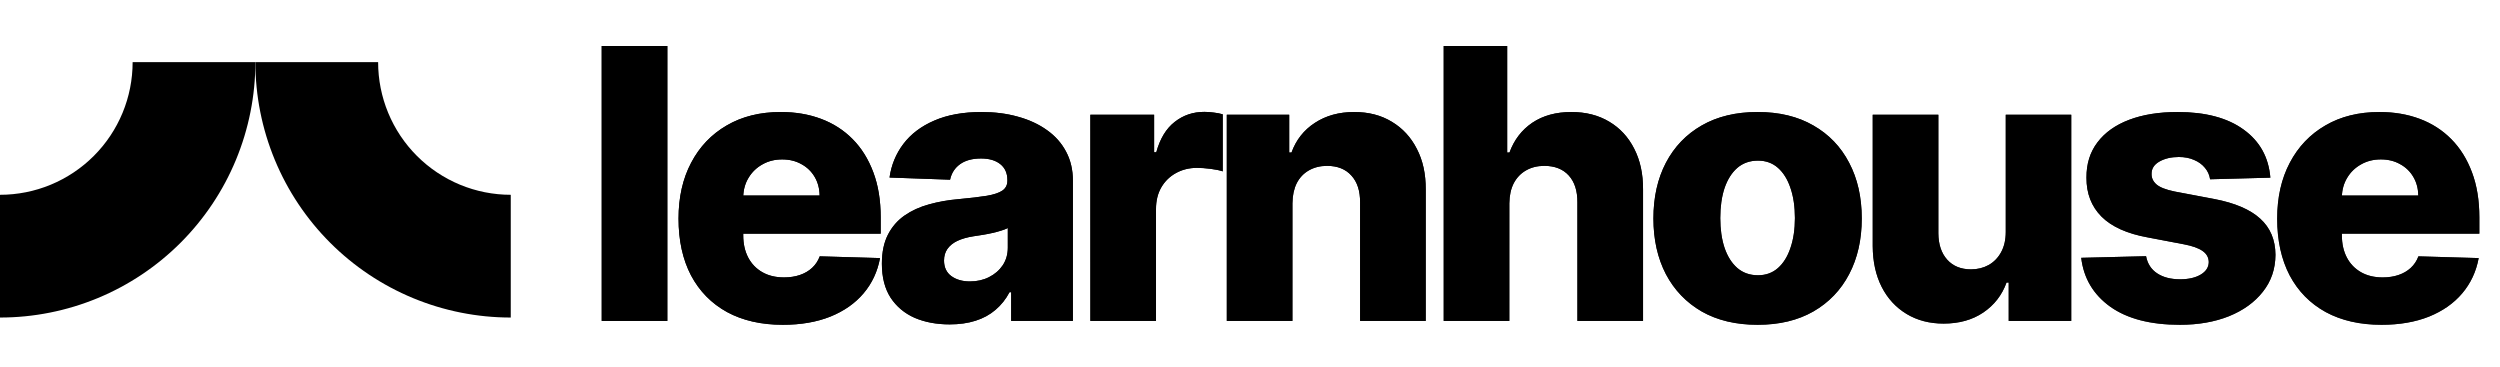
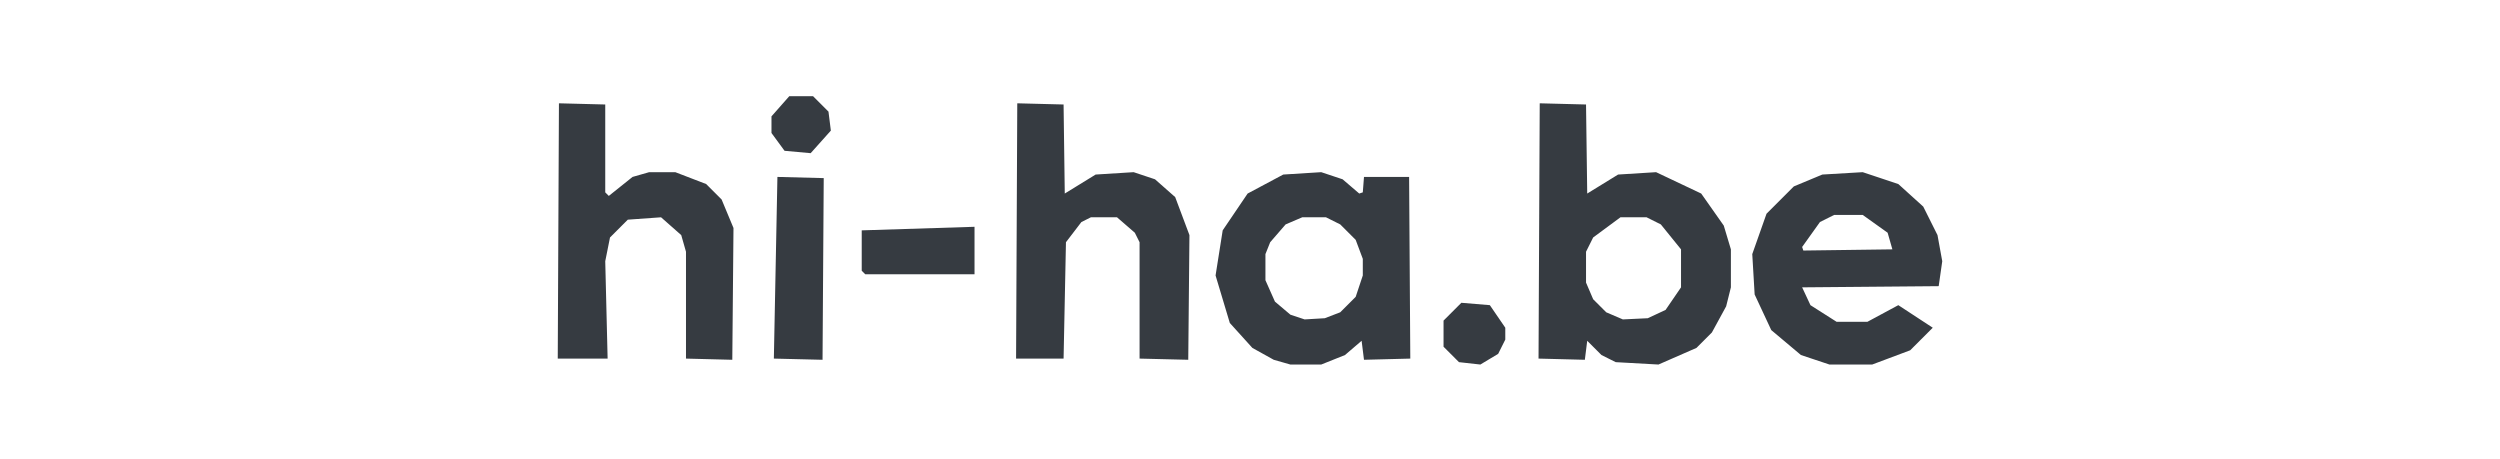
- <svg xmlns="http://www.w3.org/2000/svg" width="1488" height="218" viewBox="0 0 1488 218" fill="none">
-   <path d="M397.206 27.364V191H358.135V27.364H397.206ZM465.944 193.317C453.106 193.317 442.027 190.787 432.705 185.727C423.437 180.613 416.299 173.342 411.292 163.914C406.338 154.432 403.861 143.166 403.861 130.116C403.861 117.438 406.364 106.359 411.372 96.877C416.379 87.342 423.437 79.938 432.545 74.665C441.654 69.338 452.387 66.675 464.745 66.675C473.481 66.675 481.471 68.033 488.715 70.75C495.96 73.466 502.218 77.488 507.492 82.815C512.765 88.141 516.867 94.72 519.797 102.55C522.726 110.327 524.191 119.249 524.191 129.317V139.065H417.524V116.373H487.836C487.783 112.218 486.798 108.516 484.88 105.267C482.962 102.017 480.326 99.487 476.97 97.676C473.667 95.812 469.859 94.88 465.544 94.88C461.176 94.88 457.261 95.865 453.799 97.836C450.336 99.754 447.593 102.39 445.569 105.746C443.545 109.049 442.479 112.804 442.373 117.012V140.103C442.373 145.11 443.358 149.505 445.329 153.287C447.3 157.016 450.097 159.919 453.719 161.996C457.341 164.074 461.656 165.112 466.663 165.112C470.125 165.112 473.268 164.633 476.091 163.674C478.914 162.715 481.338 161.304 483.362 159.439C485.386 157.575 486.904 155.284 487.916 152.568L523.792 153.607C522.3 161.65 519.024 168.654 513.964 174.62C508.957 180.533 502.378 185.141 494.228 188.443C486.079 191.692 476.65 193.317 465.944 193.317ZM565.243 193.077C557.413 193.077 550.462 191.772 544.389 189.162C538.37 186.499 533.603 182.504 530.087 177.177C526.625 171.797 524.893 165.059 524.893 156.962C524.893 150.144 526.092 144.391 528.489 139.704C530.886 135.016 534.189 131.208 538.397 128.278C542.605 125.348 547.452 123.138 552.939 121.646C558.425 120.102 564.284 119.063 570.517 118.53C577.495 117.891 583.114 117.225 587.376 116.533C591.637 115.787 594.727 114.748 596.644 113.417C598.615 112.032 599.6 110.087 599.6 107.584V107.184C599.6 103.083 598.189 99.913 595.366 97.676C592.543 95.439 588.734 94.32 583.94 94.32C578.773 94.32 574.618 95.439 571.475 97.676C568.333 99.913 566.335 103.003 565.483 106.945L529.448 105.666C530.513 98.209 533.256 91.55 537.678 85.691C542.152 79.778 548.278 75.144 556.055 71.788C563.885 68.379 573.287 66.675 584.26 66.675C592.09 66.675 599.308 67.607 605.913 69.471C612.518 71.282 618.271 73.946 623.171 77.461C628.072 80.924 631.854 85.185 634.517 90.245C637.234 95.306 638.592 101.085 638.592 107.584V191H601.838V173.901H600.879C598.695 178.056 595.898 181.572 592.489 184.448C589.134 187.325 585.165 189.482 580.584 190.92C576.056 192.358 570.943 193.077 565.243 193.077ZM577.308 167.509C581.516 167.509 585.298 166.657 588.654 164.952C592.063 163.248 594.78 160.904 596.804 157.921C598.828 154.885 599.84 151.369 599.84 147.374V135.709C598.722 136.295 597.363 136.827 595.765 137.307C594.221 137.786 592.516 138.239 590.652 138.665C588.787 139.091 586.87 139.464 584.899 139.784C582.928 140.103 581.037 140.396 579.226 140.663C575.55 141.249 572.408 142.154 569.798 143.379C567.241 144.604 565.27 146.202 563.885 148.173C562.553 150.091 561.887 152.381 561.887 155.045C561.887 159.093 563.326 162.183 566.202 164.313C569.132 166.444 572.834 167.509 577.308 167.509ZM648.982 191V68.273H686.935V90.645H688.213C690.451 82.548 694.099 76.529 699.16 72.587C704.22 68.592 710.106 66.595 716.818 66.595C718.629 66.595 720.493 66.728 722.411 66.994C724.328 67.207 726.113 67.554 727.764 68.033V101.991C725.9 101.352 723.45 100.846 720.413 100.473C717.43 100.1 714.767 99.913 712.423 99.913C707.789 99.913 703.608 100.952 699.879 103.029C696.203 105.054 693.3 107.903 691.17 111.579C689.092 115.201 688.054 119.462 688.054 124.363V191H648.982ZM769.256 121.007V191H730.184V68.273H767.338V90.805H768.696C771.413 83.294 776.047 77.408 782.599 73.147C789.151 68.832 796.955 66.675 806.01 66.675C814.639 66.675 822.123 68.619 828.462 72.507C834.854 76.343 839.808 81.723 843.324 88.647C846.892 95.519 848.65 103.562 848.597 112.777V191H809.526V120.448C809.579 113.63 807.848 108.303 804.332 104.468C800.87 100.632 796.049 98.715 789.87 98.715C785.769 98.715 782.146 99.62 779.004 101.431C775.914 103.189 773.517 105.719 771.813 109.022C770.161 112.325 769.309 116.32 769.256 121.007ZM898.358 121.007V191H859.287V27.364H897.08V90.805H898.438C901.208 83.241 905.736 77.328 912.021 73.067C918.36 68.805 926.11 66.675 935.272 66.675C943.902 66.675 951.412 68.592 957.804 72.428C964.196 76.21 969.15 81.563 972.666 88.488C976.235 95.412 977.993 103.509 977.939 112.777V191H938.868V120.448C938.921 113.63 937.217 108.303 933.754 104.468C930.292 100.632 925.418 98.715 919.132 98.715C915.031 98.715 911.409 99.62 908.266 101.431C905.176 103.189 902.753 105.719 900.995 109.022C899.29 112.325 898.412 116.32 898.358 121.007ZM1046.12 193.317C1033.23 193.317 1022.15 190.68 1012.88 185.407C1003.66 180.08 996.553 172.676 991.546 163.195C986.592 153.66 984.115 142.607 984.115 130.036C984.115 117.412 986.592 106.359 991.546 96.877C996.553 87.342 1003.66 79.938 1012.88 74.665C1022.15 69.338 1033.23 66.675 1046.12 66.675C1059.01 66.675 1070.06 69.338 1079.28 74.665C1088.54 79.938 1095.66 87.342 1100.61 96.877C1105.62 106.359 1108.12 117.412 1108.12 130.036C1108.12 142.607 1105.62 153.66 1100.61 163.195C1095.66 172.676 1088.54 180.08 1079.28 185.407C1070.06 190.68 1059.01 193.317 1046.12 193.317ZM1046.36 163.834C1051.04 163.834 1055.01 162.396 1058.26 159.519C1061.51 156.643 1063.99 152.648 1065.69 147.534C1067.45 142.42 1068.33 136.508 1068.33 129.796C1068.33 122.978 1067.45 117.012 1065.69 111.898C1063.99 106.785 1061.51 102.79 1058.26 99.913C1055.01 97.037 1051.04 95.599 1046.36 95.599C1041.51 95.599 1037.41 97.037 1034.05 99.913C1030.75 102.79 1028.22 106.785 1026.46 111.898C1024.76 117.012 1023.91 122.978 1023.91 129.796C1023.91 136.508 1024.76 142.42 1026.46 147.534C1028.22 152.648 1030.75 156.643 1034.05 159.519C1037.41 162.396 1041.51 163.834 1046.36 163.834ZM1193.82 138.026V68.273H1232.81V191H1195.57V168.148H1194.3C1191.58 175.659 1186.95 181.625 1180.39 186.046C1173.9 190.414 1166.04 192.598 1156.82 192.598C1148.46 192.598 1141.11 190.68 1134.77 186.845C1128.43 183.01 1123.5 177.657 1119.99 170.785C1116.47 163.86 1114.69 155.764 1114.64 146.495V68.273H1153.71V138.825C1153.76 145.483 1155.52 150.73 1158.98 154.565C1162.44 158.401 1167.16 160.318 1173.12 160.318C1177.01 160.318 1180.5 159.466 1183.59 157.761C1186.73 156.004 1189.21 153.473 1191.02 150.171C1192.88 146.815 1193.82 142.767 1193.82 138.026ZM1351.32 105.746L1315.45 106.705C1315.08 104.148 1314.06 101.884 1312.41 99.913C1310.76 97.889 1308.6 96.318 1305.94 95.199C1303.33 94.027 1300.29 93.441 1296.83 93.441C1292.3 93.441 1288.44 94.347 1285.25 96.158C1282.1 97.969 1280.56 100.419 1280.61 103.509C1280.56 105.906 1281.52 107.983 1283.49 109.741C1285.51 111.499 1289.11 112.911 1294.28 113.976L1317.93 118.45C1330.18 120.794 1339.29 124.683 1345.25 130.116C1351.27 135.549 1354.31 142.74 1354.36 151.689C1354.31 160.105 1351.8 167.429 1346.85 173.662C1341.95 179.894 1335.24 184.741 1326.71 188.203C1318.19 191.613 1308.44 193.317 1297.47 193.317C1279.95 193.317 1266.12 189.722 1256 182.531C1245.94 175.286 1240.18 165.592 1238.74 153.447L1277.34 152.488C1278.19 156.962 1280.4 160.371 1283.97 162.715C1287.54 165.059 1292.09 166.231 1297.63 166.231C1302.64 166.231 1306.71 165.299 1309.86 163.434C1313 161.57 1314.6 159.093 1314.65 156.004C1314.6 153.234 1313.37 151.023 1310.97 149.372C1308.58 147.667 1304.82 146.336 1299.71 145.377L1278.3 141.302C1265.99 139.065 1256.83 134.936 1250.81 128.917C1244.79 122.845 1241.81 115.121 1241.86 105.746C1241.81 97.543 1243.99 90.538 1248.41 84.732C1252.83 78.873 1259.12 74.398 1267.27 71.309C1275.42 68.219 1285.03 66.675 1296.11 66.675C1312.73 66.675 1325.84 70.164 1335.42 77.142C1345.01 84.066 1350.31 93.601 1351.32 105.746ZM1417.47 193.317C1404.63 193.317 1393.55 190.787 1384.23 185.727C1374.96 180.613 1367.82 173.342 1362.81 163.914C1357.86 154.432 1355.38 143.166 1355.38 130.116C1355.38 117.438 1357.89 106.359 1362.89 96.877C1367.9 87.342 1374.96 79.938 1384.07 74.665C1393.18 69.338 1403.91 66.675 1416.27 66.675C1425 66.675 1432.99 68.033 1440.24 70.75C1447.48 73.466 1453.74 77.488 1459.01 82.815C1464.29 88.141 1468.39 94.72 1471.32 102.55C1474.25 110.327 1475.71 119.249 1475.71 129.317V139.065H1369.05V116.373H1439.36C1439.3 112.218 1438.32 108.516 1436.4 105.267C1434.48 102.017 1431.85 99.487 1428.49 97.676C1425.19 95.812 1421.38 94.88 1417.07 94.88C1412.7 94.88 1408.78 95.865 1405.32 97.836C1401.86 99.754 1399.11 102.39 1397.09 105.746C1395.07 109.049 1394 112.804 1393.89 117.012V140.103C1393.89 145.11 1394.88 149.505 1396.85 153.287C1398.82 157.016 1401.62 159.919 1405.24 161.996C1408.86 164.074 1413.18 165.112 1418.18 165.112C1421.65 165.112 1424.79 164.633 1427.61 163.674C1430.44 162.715 1432.86 161.304 1434.88 159.439C1436.91 157.575 1438.43 155.284 1439.44 152.568L1475.31 153.607C1473.82 161.65 1470.55 168.654 1465.49 174.62C1460.48 180.533 1453.9 185.141 1445.75 188.443C1437.6 191.692 1428.17 193.317 1417.47 193.317Z" fill="url(#paint0_linear_4258_142)" />
-   <path d="M397.206 27.364V191H358.135V27.364H397.206ZM465.944 193.317C453.106 193.317 442.027 190.787 432.705 185.727C423.437 180.613 416.299 173.342 411.292 163.914C406.338 154.432 403.861 143.166 403.861 130.116C403.861 117.438 406.364 106.359 411.372 96.877C416.379 87.342 423.437 79.938 432.545 74.665C441.654 69.338 452.387 66.675 464.745 66.675C473.481 66.675 481.471 68.033 488.715 70.75C495.96 73.466 502.218 77.488 507.492 82.815C512.765 88.141 516.867 94.72 519.797 102.55C522.726 110.327 524.191 119.249 524.191 129.317V139.065H417.524V116.373H487.836C487.783 112.218 486.798 108.516 484.88 105.267C482.962 102.017 480.326 99.487 476.97 97.676C473.667 95.812 469.859 94.88 465.544 94.88C461.176 94.88 457.261 95.865 453.799 97.836C450.336 99.754 447.593 102.39 445.569 105.746C443.545 109.049 442.479 112.804 442.373 117.012V140.103C442.373 145.11 443.358 149.505 445.329 153.287C447.3 157.016 450.097 159.919 453.719 161.996C457.341 164.074 461.656 165.112 466.663 165.112C470.125 165.112 473.268 164.633 476.091 163.674C478.914 162.715 481.338 161.304 483.362 159.439C485.386 157.575 486.904 155.284 487.916 152.568L523.792 153.607C522.3 161.65 519.024 168.654 513.964 174.62C508.957 180.533 502.378 185.141 494.228 188.443C486.079 191.692 476.65 193.317 465.944 193.317ZM565.243 193.077C557.413 193.077 550.462 191.772 544.389 189.162C538.37 186.499 533.603 182.504 530.087 177.177C526.625 171.797 524.893 165.059 524.893 156.962C524.893 150.144 526.092 144.391 528.489 139.704C530.886 135.016 534.189 131.208 538.397 128.278C542.605 125.348 547.452 123.138 552.939 121.646C558.425 120.102 564.284 119.063 570.517 118.53C577.495 117.891 583.114 117.225 587.376 116.533C591.637 115.787 594.727 114.748 596.644 113.417C598.615 112.032 599.6 110.087 599.6 107.584V107.184C599.6 103.083 598.189 99.913 595.366 97.676C592.543 95.439 588.734 94.32 583.94 94.32C578.773 94.32 574.618 95.439 571.475 97.676C568.333 99.913 566.335 103.003 565.483 106.945L529.448 105.666C530.513 98.209 533.256 91.55 537.678 85.691C542.152 79.778 548.278 75.144 556.055 71.788C563.885 68.379 573.287 66.675 584.26 66.675C592.09 66.675 599.308 67.607 605.913 69.471C612.518 71.282 618.271 73.946 623.171 77.461C628.072 80.924 631.854 85.185 634.517 90.245C637.234 95.306 638.592 101.085 638.592 107.584V191H601.838V173.901H600.879C598.695 178.056 595.898 181.572 592.489 184.448C589.134 187.325 585.165 189.482 580.584 190.92C576.056 192.358 570.943 193.077 565.243 193.077ZM577.308 167.509C581.516 167.509 585.298 166.657 588.654 164.952C592.063 163.248 594.78 160.904 596.804 157.921C598.828 154.885 599.84 151.369 599.84 147.374V135.709C598.722 136.295 597.363 136.827 595.765 137.307C594.221 137.786 592.516 138.239 590.652 138.665C588.787 139.091 586.87 139.464 584.899 139.784C582.928 140.103 581.037 140.396 579.226 140.663C575.55 141.249 572.408 142.154 569.798 143.379C567.241 144.604 565.27 146.202 563.885 148.173C562.553 150.091 561.887 152.381 561.887 155.045C561.887 159.093 563.326 162.183 566.202 164.313C569.132 166.444 572.834 167.509 577.308 167.509ZM648.982 191V68.273H686.935V90.645H688.213C690.451 82.548 694.099 76.529 699.16 72.587C704.22 68.592 710.106 66.595 716.818 66.595C718.629 66.595 720.493 66.728 722.411 66.994C724.328 67.207 726.113 67.554 727.764 68.033V101.991C725.9 101.352 723.45 100.846 720.413 100.473C717.43 100.1 714.767 99.913 712.423 99.913C707.789 99.913 703.608 100.952 699.879 103.029C696.203 105.054 693.3 107.903 691.17 111.579C689.092 115.201 688.054 119.462 688.054 124.363V191H648.982ZM769.256 121.007V191H730.184V68.273H767.338V90.805H768.696C771.413 83.294 776.047 77.408 782.599 73.147C789.151 68.832 796.955 66.675 806.01 66.675C814.639 66.675 822.123 68.619 828.462 72.507C834.854 76.343 839.808 81.723 843.324 88.647C846.892 95.519 848.65 103.562 848.597 112.777V191H809.526V120.448C809.579 113.63 807.848 108.303 804.332 104.468C800.87 100.632 796.049 98.715 789.87 98.715C785.769 98.715 782.146 99.62 779.004 101.431C775.914 103.189 773.517 105.719 771.813 109.022C770.161 112.325 769.309 116.32 769.256 121.007ZM898.358 121.007V191H859.287V27.364H897.08V90.805H898.438C901.208 83.241 905.736 77.328 912.021 73.067C918.36 68.805 926.11 66.675 935.272 66.675C943.902 66.675 951.412 68.592 957.804 72.428C964.196 76.21 969.15 81.563 972.666 88.488C976.235 95.412 977.993 103.509 977.939 112.777V191H938.868V120.448C938.921 113.63 937.217 108.303 933.754 104.468C930.292 100.632 925.418 98.715 919.132 98.715C915.031 98.715 911.409 99.62 908.266 101.431C905.176 103.189 902.753 105.719 900.995 109.022C899.29 112.325 898.412 116.32 898.358 121.007ZM1046.12 193.317C1033.23 193.317 1022.15 190.68 1012.88 185.407C1003.66 180.08 996.553 172.676 991.546 163.195C986.592 153.66 984.115 142.607 984.115 130.036C984.115 117.412 986.592 106.359 991.546 96.877C996.553 87.342 1003.66 79.938 1012.88 74.665C1022.15 69.338 1033.23 66.675 1046.12 66.675C1059.01 66.675 1070.06 69.338 1079.28 74.665C1088.54 79.938 1095.66 87.342 1100.61 96.877C1105.62 106.359 1108.12 117.412 1108.12 130.036C1108.12 142.607 1105.62 153.66 1100.61 163.195C1095.66 172.676 1088.54 180.08 1079.28 185.407C1070.06 190.68 1059.01 193.317 1046.12 193.317ZM1046.36 163.834C1051.04 163.834 1055.01 162.396 1058.26 159.519C1061.51 156.643 1063.99 152.648 1065.69 147.534C1067.45 142.42 1068.33 136.508 1068.33 129.796C1068.33 122.978 1067.45 117.012 1065.69 111.898C1063.99 106.785 1061.51 102.79 1058.26 99.913C1055.01 97.037 1051.04 95.599 1046.36 95.599C1041.51 95.599 1037.41 97.037 1034.05 99.913C1030.75 102.79 1028.22 106.785 1026.46 111.898C1024.76 117.012 1023.91 122.978 1023.91 129.796C1023.91 136.508 1024.76 142.42 1026.46 147.534C1028.22 152.648 1030.75 156.643 1034.05 159.519C1037.41 162.396 1041.51 163.834 1046.36 163.834ZM1193.82 138.026V68.273H1232.81V191H1195.57V168.148H1194.3C1191.58 175.659 1186.95 181.625 1180.39 186.046C1173.9 190.414 1166.04 192.598 1156.82 192.598C1148.46 192.598 1141.11 190.68 1134.77 186.845C1128.43 183.01 1123.5 177.657 1119.99 170.785C1116.47 163.86 1114.69 155.764 1114.64 146.495V68.273H1153.71V138.825C1153.76 145.483 1155.52 150.73 1158.98 154.565C1162.44 158.401 1167.16 160.318 1173.12 160.318C1177.01 160.318 1180.5 159.466 1183.59 157.761C1186.73 156.004 1189.21 153.473 1191.02 150.171C1192.88 146.815 1193.82 142.767 1193.82 138.026ZM1351.32 105.746L1315.45 106.705C1315.08 104.148 1314.06 101.884 1312.41 99.913C1310.76 97.889 1308.6 96.318 1305.94 95.199C1303.33 94.027 1300.29 93.441 1296.83 93.441C1292.3 93.441 1288.44 94.347 1285.25 96.158C1282.1 97.969 1280.56 100.419 1280.61 103.509C1280.56 105.906 1281.52 107.983 1283.49 109.741C1285.51 111.499 1289.11 112.911 1294.28 113.976L1317.93 118.45C1330.18 120.794 1339.29 124.683 1345.25 130.116C1351.27 135.549 1354.31 142.74 1354.36 151.689C1354.31 160.105 1351.8 167.429 1346.85 173.662C1341.95 179.894 1335.24 184.741 1326.71 188.203C1318.19 191.613 1308.44 193.317 1297.47 193.317C1279.95 193.317 1266.12 189.722 1256 182.531C1245.94 175.286 1240.18 165.592 1238.74 153.447L1277.34 152.488C1278.19 156.962 1280.4 160.371 1283.97 162.715C1287.54 165.059 1292.09 166.231 1297.63 166.231C1302.64 166.231 1306.71 165.299 1309.86 163.434C1313 161.57 1314.6 159.093 1314.65 156.004C1314.6 153.234 1313.37 151.023 1310.97 149.372C1308.58 147.667 1304.82 146.336 1299.71 145.377L1278.3 141.302C1265.99 139.065 1256.83 134.936 1250.81 128.917C1244.79 122.845 1241.81 115.121 1241.86 105.746C1241.81 97.543 1243.99 90.538 1248.41 84.732C1252.83 78.873 1259.12 74.398 1267.27 71.309C1275.42 68.219 1285.03 66.675 1296.11 66.675C1312.73 66.675 1325.84 70.164 1335.42 77.142C1345.01 84.066 1350.31 93.601 1351.32 105.746ZM1417.47 193.317C1404.63 193.317 1393.55 190.787 1384.23 185.727C1374.96 180.613 1367.82 173.342 1362.81 163.914C1357.86 154.432 1355.38 143.166 1355.38 130.116C1355.38 117.438 1357.89 106.359 1362.89 96.877C1367.9 87.342 1374.96 79.938 1384.07 74.665C1393.18 69.338 1403.91 66.675 1416.27 66.675C1425 66.675 1432.99 68.033 1440.24 70.75C1447.48 73.466 1453.74 77.488 1459.01 82.815C1464.29 88.141 1468.39 94.72 1471.32 102.55C1474.25 110.327 1475.71 119.249 1475.71 129.317V139.065H1369.05V116.373H1439.36C1439.3 112.218 1438.32 108.516 1436.4 105.267C1434.48 102.017 1431.85 99.487 1428.49 97.676C1425.19 95.812 1421.38 94.88 1417.07 94.88C1412.7 94.88 1408.78 95.865 1405.32 97.836C1401.86 99.754 1399.11 102.39 1397.09 105.746C1395.07 109.049 1394 112.804 1393.89 117.012V140.103C1393.89 145.11 1394.88 149.505 1396.85 153.287C1398.82 157.016 1401.62 159.919 1405.24 161.996C1408.86 164.074 1413.18 165.112 1418.18 165.112C1421.65 165.112 1424.79 164.633 1427.61 163.674C1430.44 162.715 1432.86 161.304 1434.88 159.439C1436.91 157.575 1438.43 155.284 1439.44 152.568L1475.31 153.607C1473.82 161.65 1470.55 168.654 1465.49 174.62C1460.48 180.533 1453.9 185.141 1445.75 188.443C1437.6 191.692 1428.17 193.317 1417.47 193.317Z" fill="black" />
-   <path d="M152 37C152 56.961 148.068 76.726 140.43 95.168C132.791 113.609 121.595 130.366 107.48 144.48C93.366 158.595 76.609 169.791 58.168 177.43C39.726 185.068 19.961 189 0 189L3.19349e-06 115.941C10.367 115.941 20.632 113.9 30.21 109.932C39.787 105.965 48.49 100.15 55.82 92.82C63.15 85.49 68.965 76.787 72.932 67.21C76.9 57.632 78.941 47.367 78.941 37H152Z" fill="black" />
-   <path d="M304 189C284.039 189 264.274 185.068 245.832 177.43C227.391 169.791 210.634 158.595 196.52 144.48C182.405 130.366 171.209 113.609 163.57 95.168C155.932 76.726 152 56.961 152 37L225.059 37C225.059 47.367 227.1 57.632 231.068 67.21C235.035 76.787 240.85 85.49 248.18 92.82C255.51 100.15 264.213 105.965 273.79 109.932C283.368 113.9 293.633 115.941 304 115.941V189Z" fill="black" />
-   <defs>
-     <linearGradient id="paint0_linear_4258_142" x1="887.596" y1="-88.637" x2="1031.77" y2="737.621" gradientUnits="userSpaceOnUse">
-       <stop />
-       <stop offset="1" stop-color="#999999" />
-     </linearGradient>
-   </defs>
+ <svg xmlns="http://www.w3.org/2000/svg" viewBox="298 873 662 193" width="1200" height="220" fill="none">
+   <path d="M 411.0 1024.5 L 391.5 1024.0 L 391.5 979.0 L 389.5 972.0 L 381.0 964.5 L 367.0 965.5 L 359.5 973.0 L 357.5 983.0 L 358.5 1024.0 L 337.5 1024.0 L 338.0 916.5 L 357.5 917.0 L 357.5 954.0 L 359.0 955.5 L 369.0 947.5 L 376.0 945.5 L 387.0 945.5 L 400.0 950.5 L 406.5 957.0 L 411.5 969.0 L 411.0 1024.5 Z M 444.0 937.5 L 433.0 936.5 L 427.5 929.0 L 427.5 922.0 L 435.0 913.5 L 445.0 913.5 L 451.5 920.0 L 452.5 928.0 L 444.0 937.5 Z M 449.0 1024.5 L 428.5 1024.0 L 430.0 947.5 L 449.5 948.0 L 449.0 1024.5 Z M 513.0 988.5 L 467.0 988.5 L 465.5 987.0 L 465.5 970.0 L 513.0 968.5 L 513.0 988.5 Z M 603.0 1024.5 L 582.5 1024.0 L 582.5 975.0 L 580.5 971.0 L 573.0 964.5 L 562.0 964.5 L 558.0 966.5 L 551.5 975.0 L 550.5 1024.0 L 530.5 1024.0 L 531.0 916.5 L 550.5 917.0 L 551.0 954.5 L 564.0 946.5 L 580.0 945.5 L 589.0 948.5 L 597.5 956.0 L 603.5 972.0 L 603.0 1024.5 Z M 659.0 1026.5 L 646.0 1026.5 L 639.0 1024.5 L 630.0 1019.5 L 620.5 1009.0 L 614.5 989.0 L 617.5 970.0 L 628.0 954.5 L 643.0 946.5 L 659.0 945.5 L 668.0 948.5 L 675.0 954.5 L 676.5 954.0 L 677.0 947.5 L 696.0 947.5 L 696.5 1024.0 L 677.0 1024.5 L 676.0 1016.5 L 669.0 1022.5 L 659.0 1026.5 Z M 660.5 1007.0 L 667.0 1004.5 L 673.5 998.0 L 676.5 989.0 L 676.5 982.0 L 673.5 974.0 L 667.0 967.5 L 661.0 964.5 L 651.0 964.5 L 644.0 967.5 L 637.5 975.0 L 635.5 980.0 L 635.5 991.0 L 639.5 1000.0 L 646.0 1005.5 L 652.0 1007.5 L 660.5 1007.0 Z M 726.0 1026.5 L 717.0 1025.5 L 710.5 1019.0 L 710.5 1008.0 L 718.0 1000.5 L 730.0 1001.5 L 736.5 1011.0 L 736.5 1016.0 L 733.5 1022.0 L 726.0 1026.5 Z M 801.0 1026.5 L 783.0 1025.5 L 777.0 1022.5 L 771.0 1016.5 L 770.0 1024.5 L 750.5 1024.0 L 751.0 916.5 L 770.5 917.0 L 771.0 954.5 L 784.0 946.5 L 800.0 945.5 L 819.0 954.5 L 828.5 968.0 L 831.5 978.0 L 831.5 994.0 L 829.5 1002.0 L 823.5 1013.0 L 817.0 1019.5 L 801.0 1026.5 Z M 796.5 1007.0 L 804.0 1003.5 L 810.5 994.0 L 810.5 978.0 L 802.0 967.5 L 796.0 964.5 L 785.0 964.5 L 773.5 973.0 L 770.5 979.0 L 770.5 992.0 L 773.5 999.0 L 779.0 1004.5 L 786.0 1007.5 L 796.5 1007.0 Z M 891.0 1026.5 L 873.0 1026.5 L 861.0 1022.5 L 848.5 1012.0 L 841.5 997.0 L 840.5 980.0 L 846.5 963.0 L 858.0 951.5 L 870.0 946.5 L 887.0 945.5 L 902.0 950.5 L 912.5 960.0 L 918.5 972.0 L 920.5 983.0 L 919.0 993.5 L 861.5 994.0 L 865.0 1001.5 L 876.0 1008.5 L 889.0 1008.5 L 902.0 1001.5 L 916.5 1011.0 L 907.0 1020.5 L 891.0 1026.5 Z M 899.5 978.0 L 897.5 971.0 L 887.0 963.5 L 875.0 963.5 L 869.0 966.5 L 861.5 977.0 L 862.0 978.5 L 899.5 978.0 Z" fill="#363B41" fill-rule="evenodd" />
</svg>
